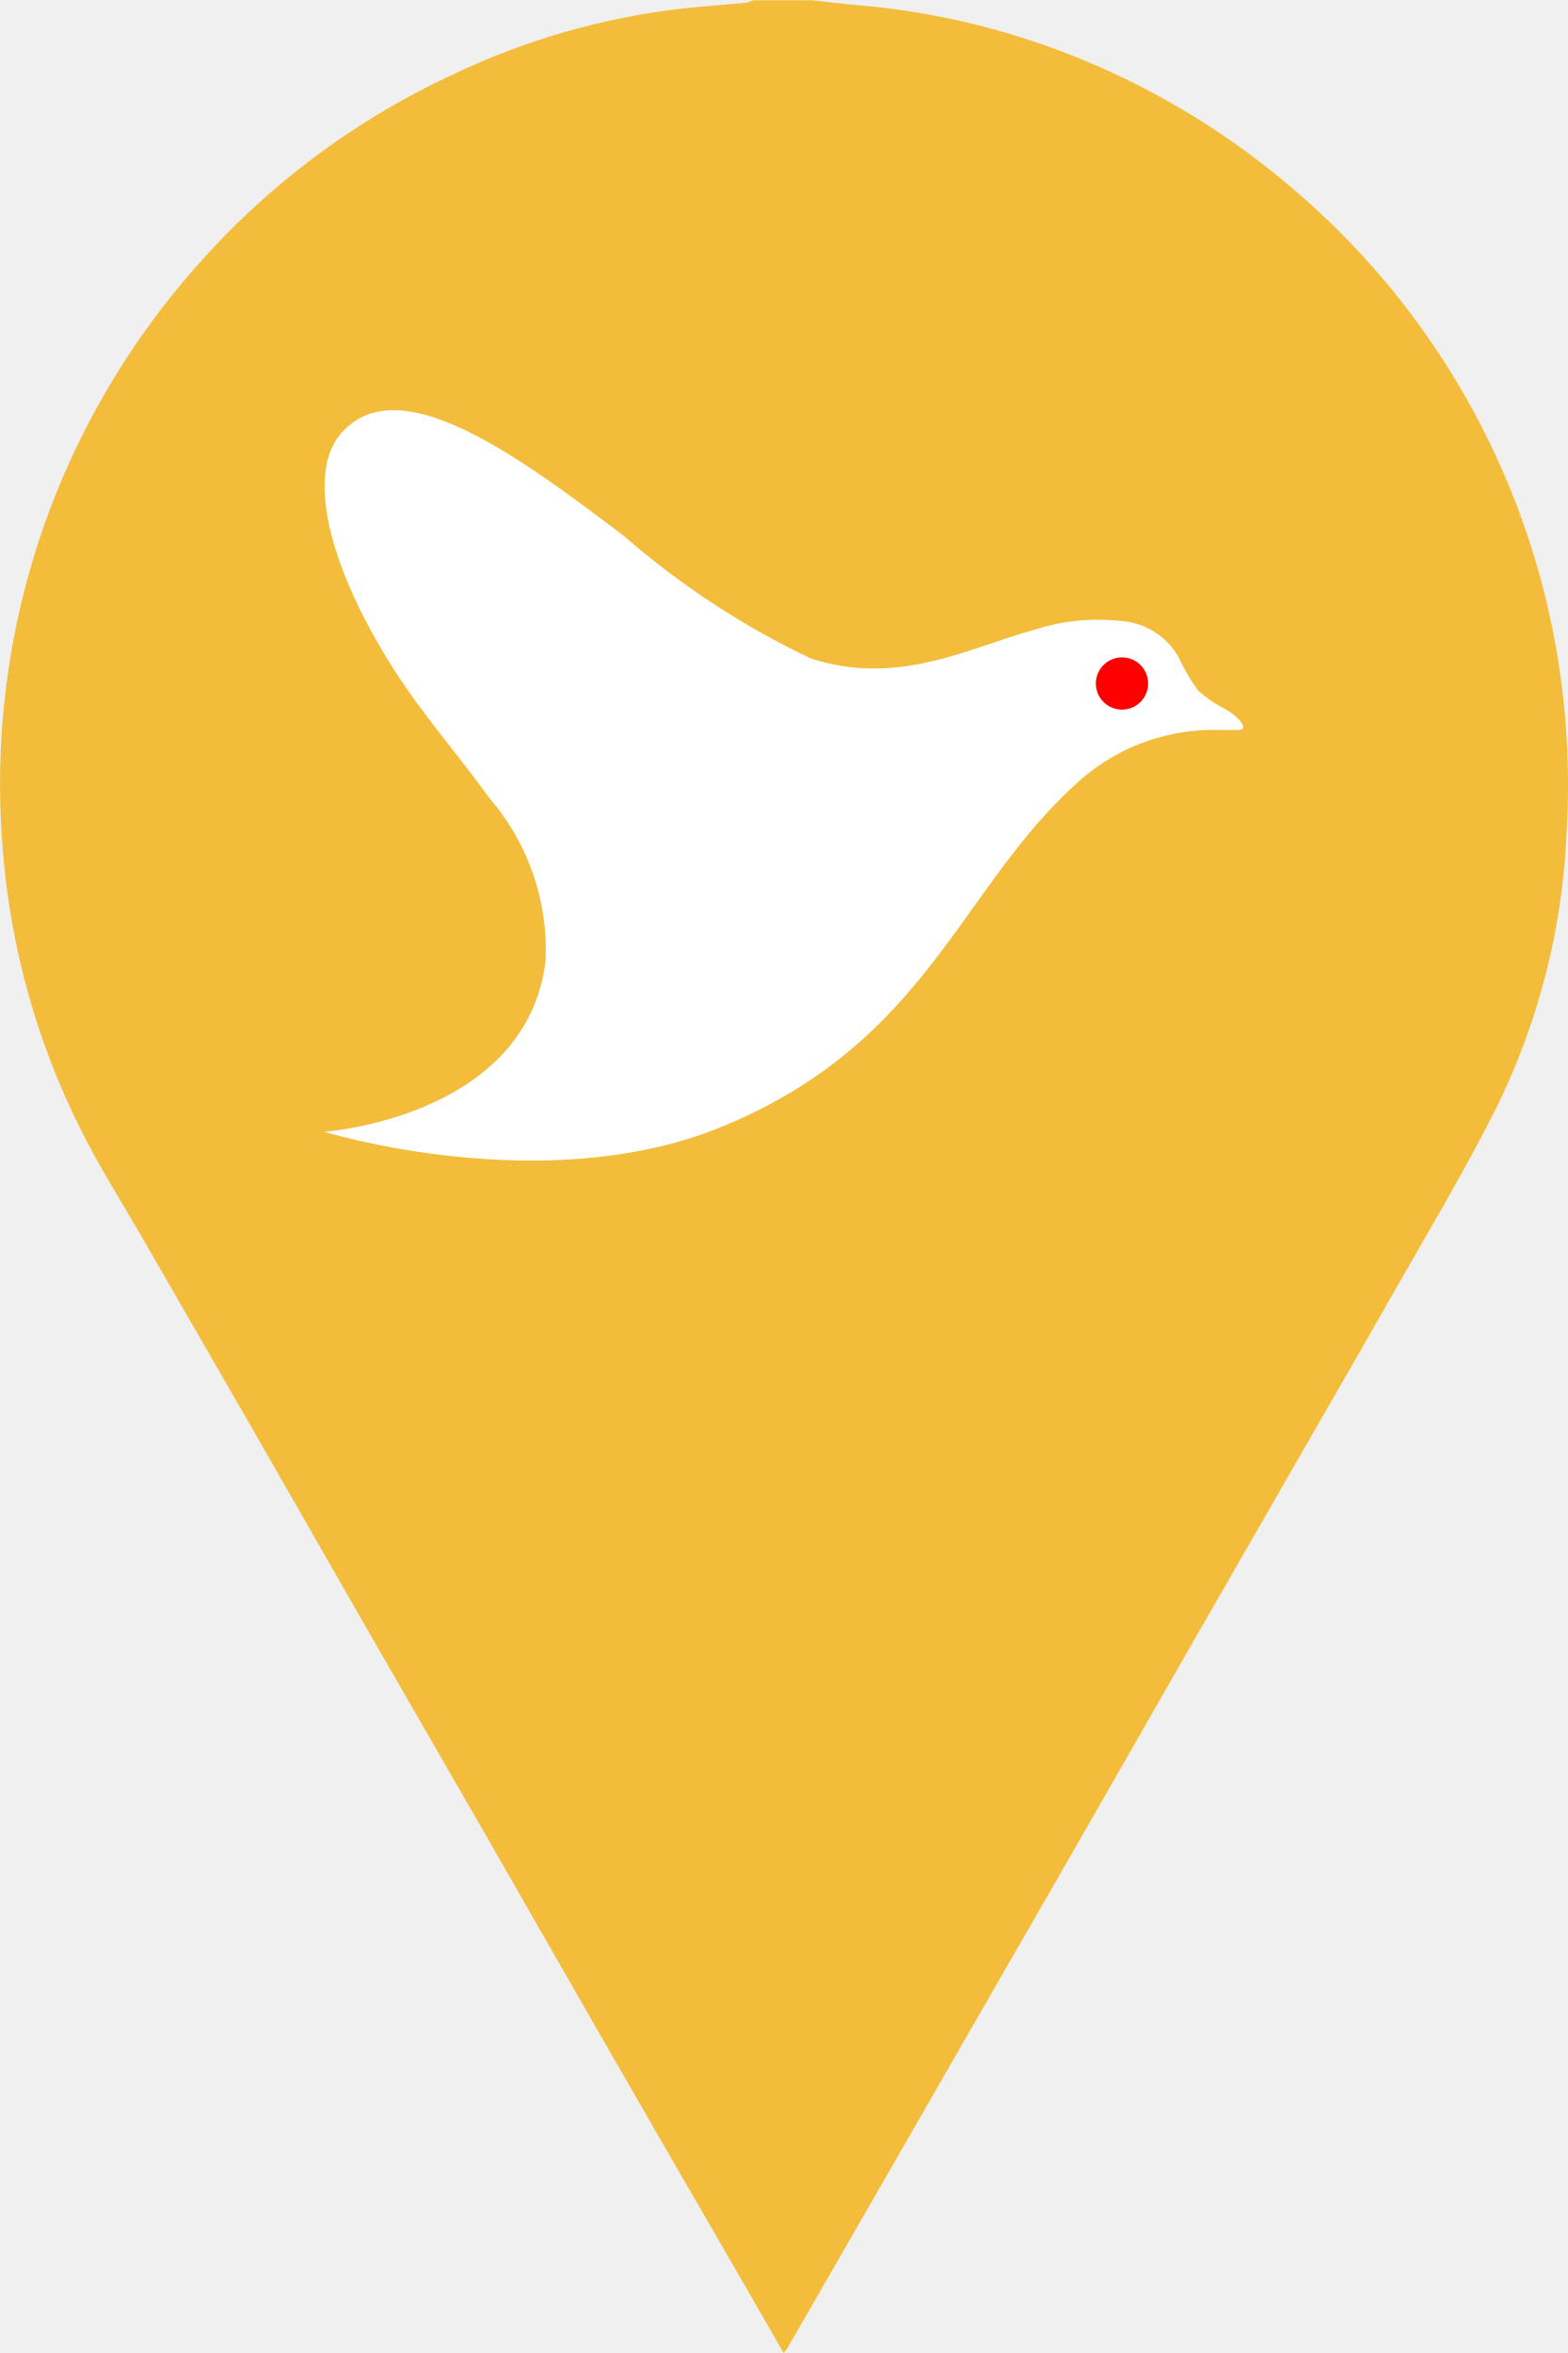
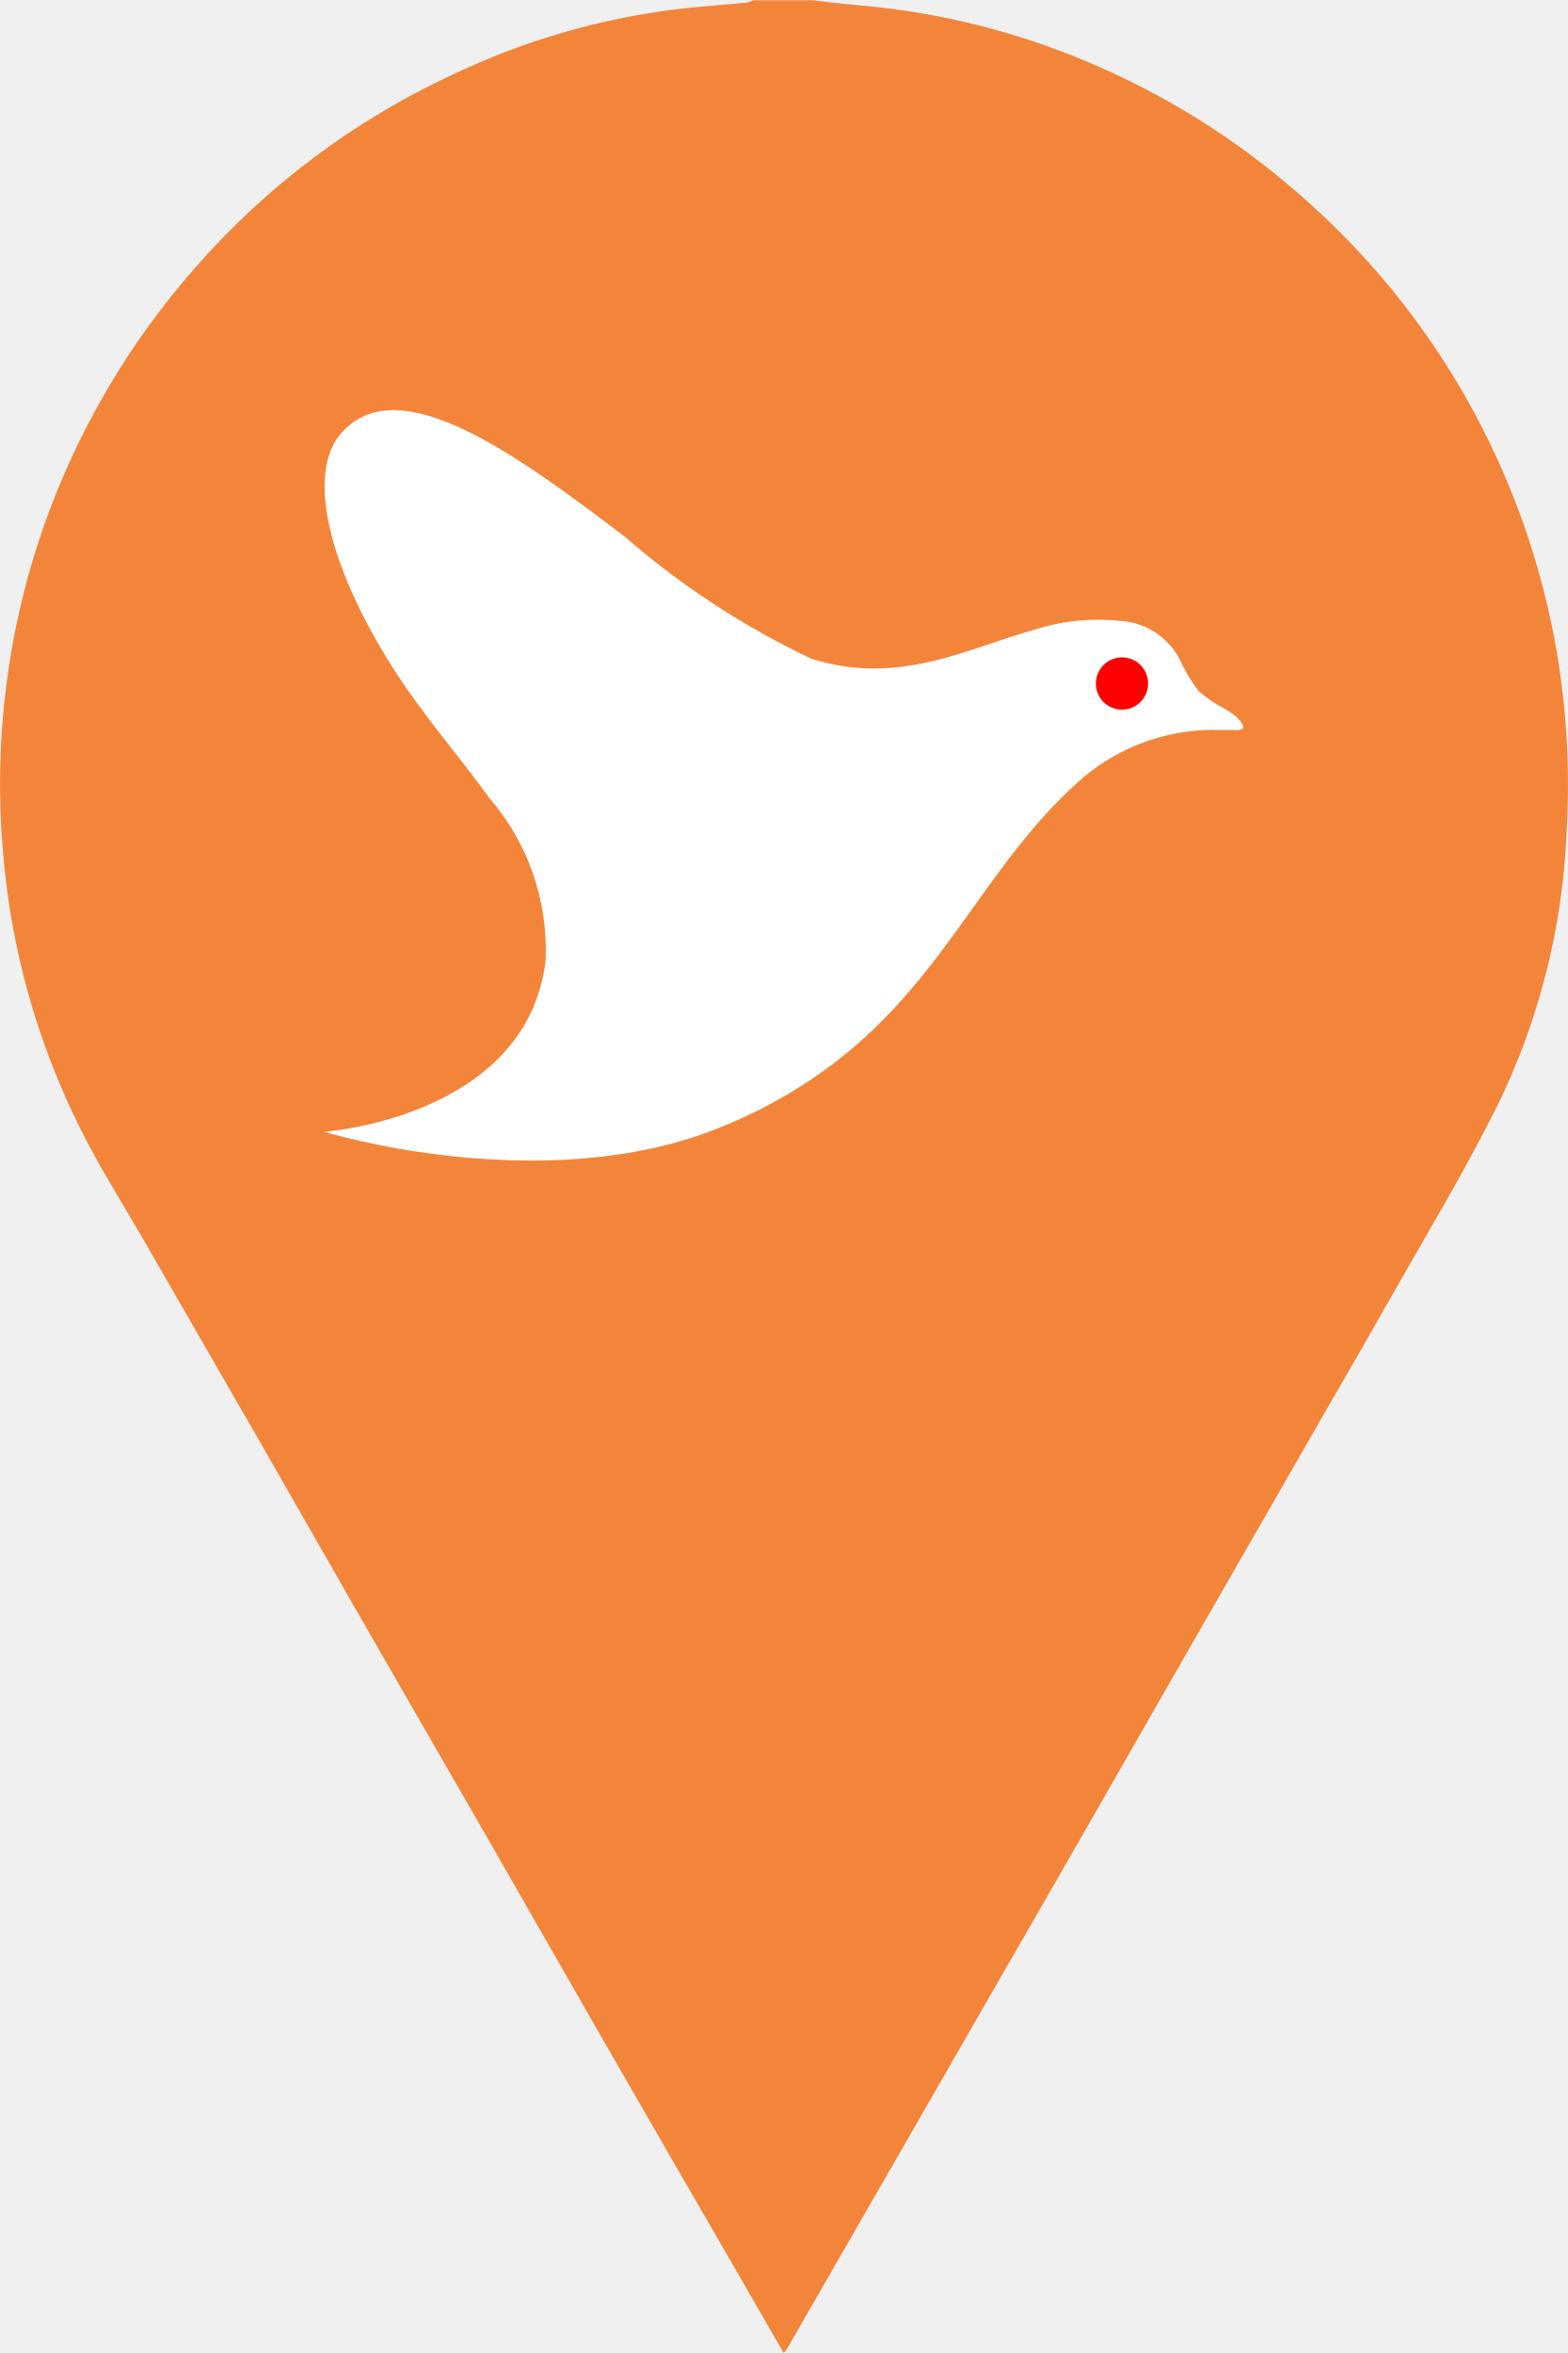
<svg xmlns="http://www.w3.org/2000/svg" width="30" height="45.025" viewBox="0 0 30 45.025">
-   <g id="그룹_47" data-name="그룹 47" transform="translate(-1289.03 -635.921)">
-     <rect id="사각형_29" data-name="사각형 29" width="22" height="18" transform="translate(1293 642)" fill="#fff" />
+   <g id="그룹_58" data-name="그룹 58" transform="translate(-1289.03 -635.921)">
+     <rect id="사각형_383" data-name="사각형 383" width="20" height="19" transform="translate(1294 642)" fill="#fff" />
    <g id="그룹_41" data-name="그룹 41">
-       <path id="패스_71" data-name="패스 71" d="M-292.529-416.171a14.95,14.95,0,0,0-1.9-4.986,14.893,14.893,0,0,0-3.049-3.6,14.86,14.86,0,0,0-3.939-2.458,14.373,14.373,0,0,0-4.384-1.1c-.313-.025-.624-.066-.934-.1h-1.129a.58.58,0,0,1-.132.047c-.4.038-.794.066-1.189.107a13.907,13.907,0,0,0-4.456,1.28,14.818,14.818,0,0,0-4.89,3.67,15.041,15.041,0,0,0-2.9,4.933,14.962,14.962,0,0,0-.791,6.249,14.449,14.449,0,0,0,1.478,5.3c.354.714.783,1.39,1.181,2.079.725,1.264,1.456,2.522,2.181,3.785.665,1.156,1.324,2.318,1.989,3.475.786,1.368,1.577,2.736,2.362,4.1.731,1.269,1.453,2.544,2.184,3.813q1.356,2.361,2.72,4.714c.28.486.558.97.843,1.464a.524.524,0,0,0,.06-.066q1.047-1.817,2.093-3.637,1.021-1.776,2.043-3.555.862-1.492,1.717-2.986l1.854-3.239q.981-1.706,1.959-3.409c.6-1.052,1.214-2.1,1.81-3.156.722-1.272,1.481-2.527,2.134-3.837A13.158,13.158,0,0,0-292.3-412.5,15.147,15.147,0,0,0-292.529-416.171Zm-6.054,1.72h-.313a3.879,3.879,0,0,0-2.659.912l-.083.074c-1.906,1.7-2.629,4.024-5.1,5.689a9.423,9.423,0,0,1-1.791.942c-3.379,1.357-7.546.071-7.546.071s3.717-.258,4.211-3.093c.011-.066.022-.135.027-.2a4.45,4.45,0,0,0-1.082-3.1c-.582-.808-1.288-1.61-1.846-2.492-1.288-2.038-1.618-3.733-1-4.464,1.08-1.275,3.316.343,5.439,1.959a15.649,15.649,0,0,0,3.574,2.338c1.675.527,2.961-.19,4.266-.555a3.974,3.974,0,0,1,1.629-.17,1.377,1.377,0,0,1,1.129.69,3.552,3.552,0,0,0,.385.654,2.673,2.673,0,0,0,.522.352C-298.583-414.713-298.355-414.452-298.583-414.452Z" transform="translate(1611.308 1064.341)" fill="#f3bc3a" />
+       <path id="패스_71" data-name="패스 71" d="M-292.529-416.171a14.95,14.95,0,0,0-1.9-4.986,14.893,14.893,0,0,0-3.049-3.6,14.86,14.86,0,0,0-3.939-2.458,14.373,14.373,0,0,0-4.384-1.1c-.313-.025-.624-.066-.934-.1h-1.129a.58.58,0,0,1-.132.047c-.4.038-.794.066-1.189.107a13.907,13.907,0,0,0-4.456,1.28,14.818,14.818,0,0,0-4.89,3.67,15.041,15.041,0,0,0-2.9,4.933,14.962,14.962,0,0,0-.791,6.249,14.449,14.449,0,0,0,1.478,5.3c.354.714.783,1.39,1.181,2.079.725,1.264,1.456,2.522,2.181,3.785.665,1.156,1.324,2.318,1.989,3.475.786,1.368,1.577,2.736,2.362,4.1.731,1.269,1.453,2.544,2.184,3.813q1.356,2.361,2.72,4.714c.28.486.558.97.843,1.464a.524.524,0,0,0,.06-.066q1.047-1.817,2.093-3.637,1.021-1.776,2.043-3.555.862-1.492,1.717-2.986l1.854-3.239q.981-1.706,1.959-3.409c.6-1.052,1.214-2.1,1.81-3.156.722-1.272,1.481-2.527,2.134-3.837A13.158,13.158,0,0,0-292.3-412.5,15.147,15.147,0,0,0-292.529-416.171Zm-6.054,1.72h-.313a3.879,3.879,0,0,0-2.659.912l-.083.074c-1.906,1.7-2.629,4.024-5.1,5.689a9.423,9.423,0,0,1-1.791.942c-3.379,1.357-7.546.071-7.546.071s3.717-.258,4.211-3.093c.011-.066.022-.135.027-.2a4.45,4.45,0,0,0-1.082-3.1c-.582-.808-1.288-1.61-1.846-2.492-1.288-2.038-1.618-3.733-1-4.464,1.08-1.275,3.316.343,5.439,1.959a15.649,15.649,0,0,0,3.574,2.338c1.675.527,2.961-.19,4.266-.555a3.974,3.974,0,0,1,1.629-.17,1.377,1.377,0,0,1,1.129.69,3.552,3.552,0,0,0,.385.654,2.673,2.673,0,0,0,.522.352C-298.583-414.713-298.355-414.452-298.583-414.452Z" transform="translate(1611.308 1064.341)" fill="#f3853a" />
      <circle id="타원_9" data-name="타원 9" cx="0.5" cy="0.5" r="0.5" transform="translate(1310 648.5)" fill="red" />
    </g>
  </g>
</svg>
